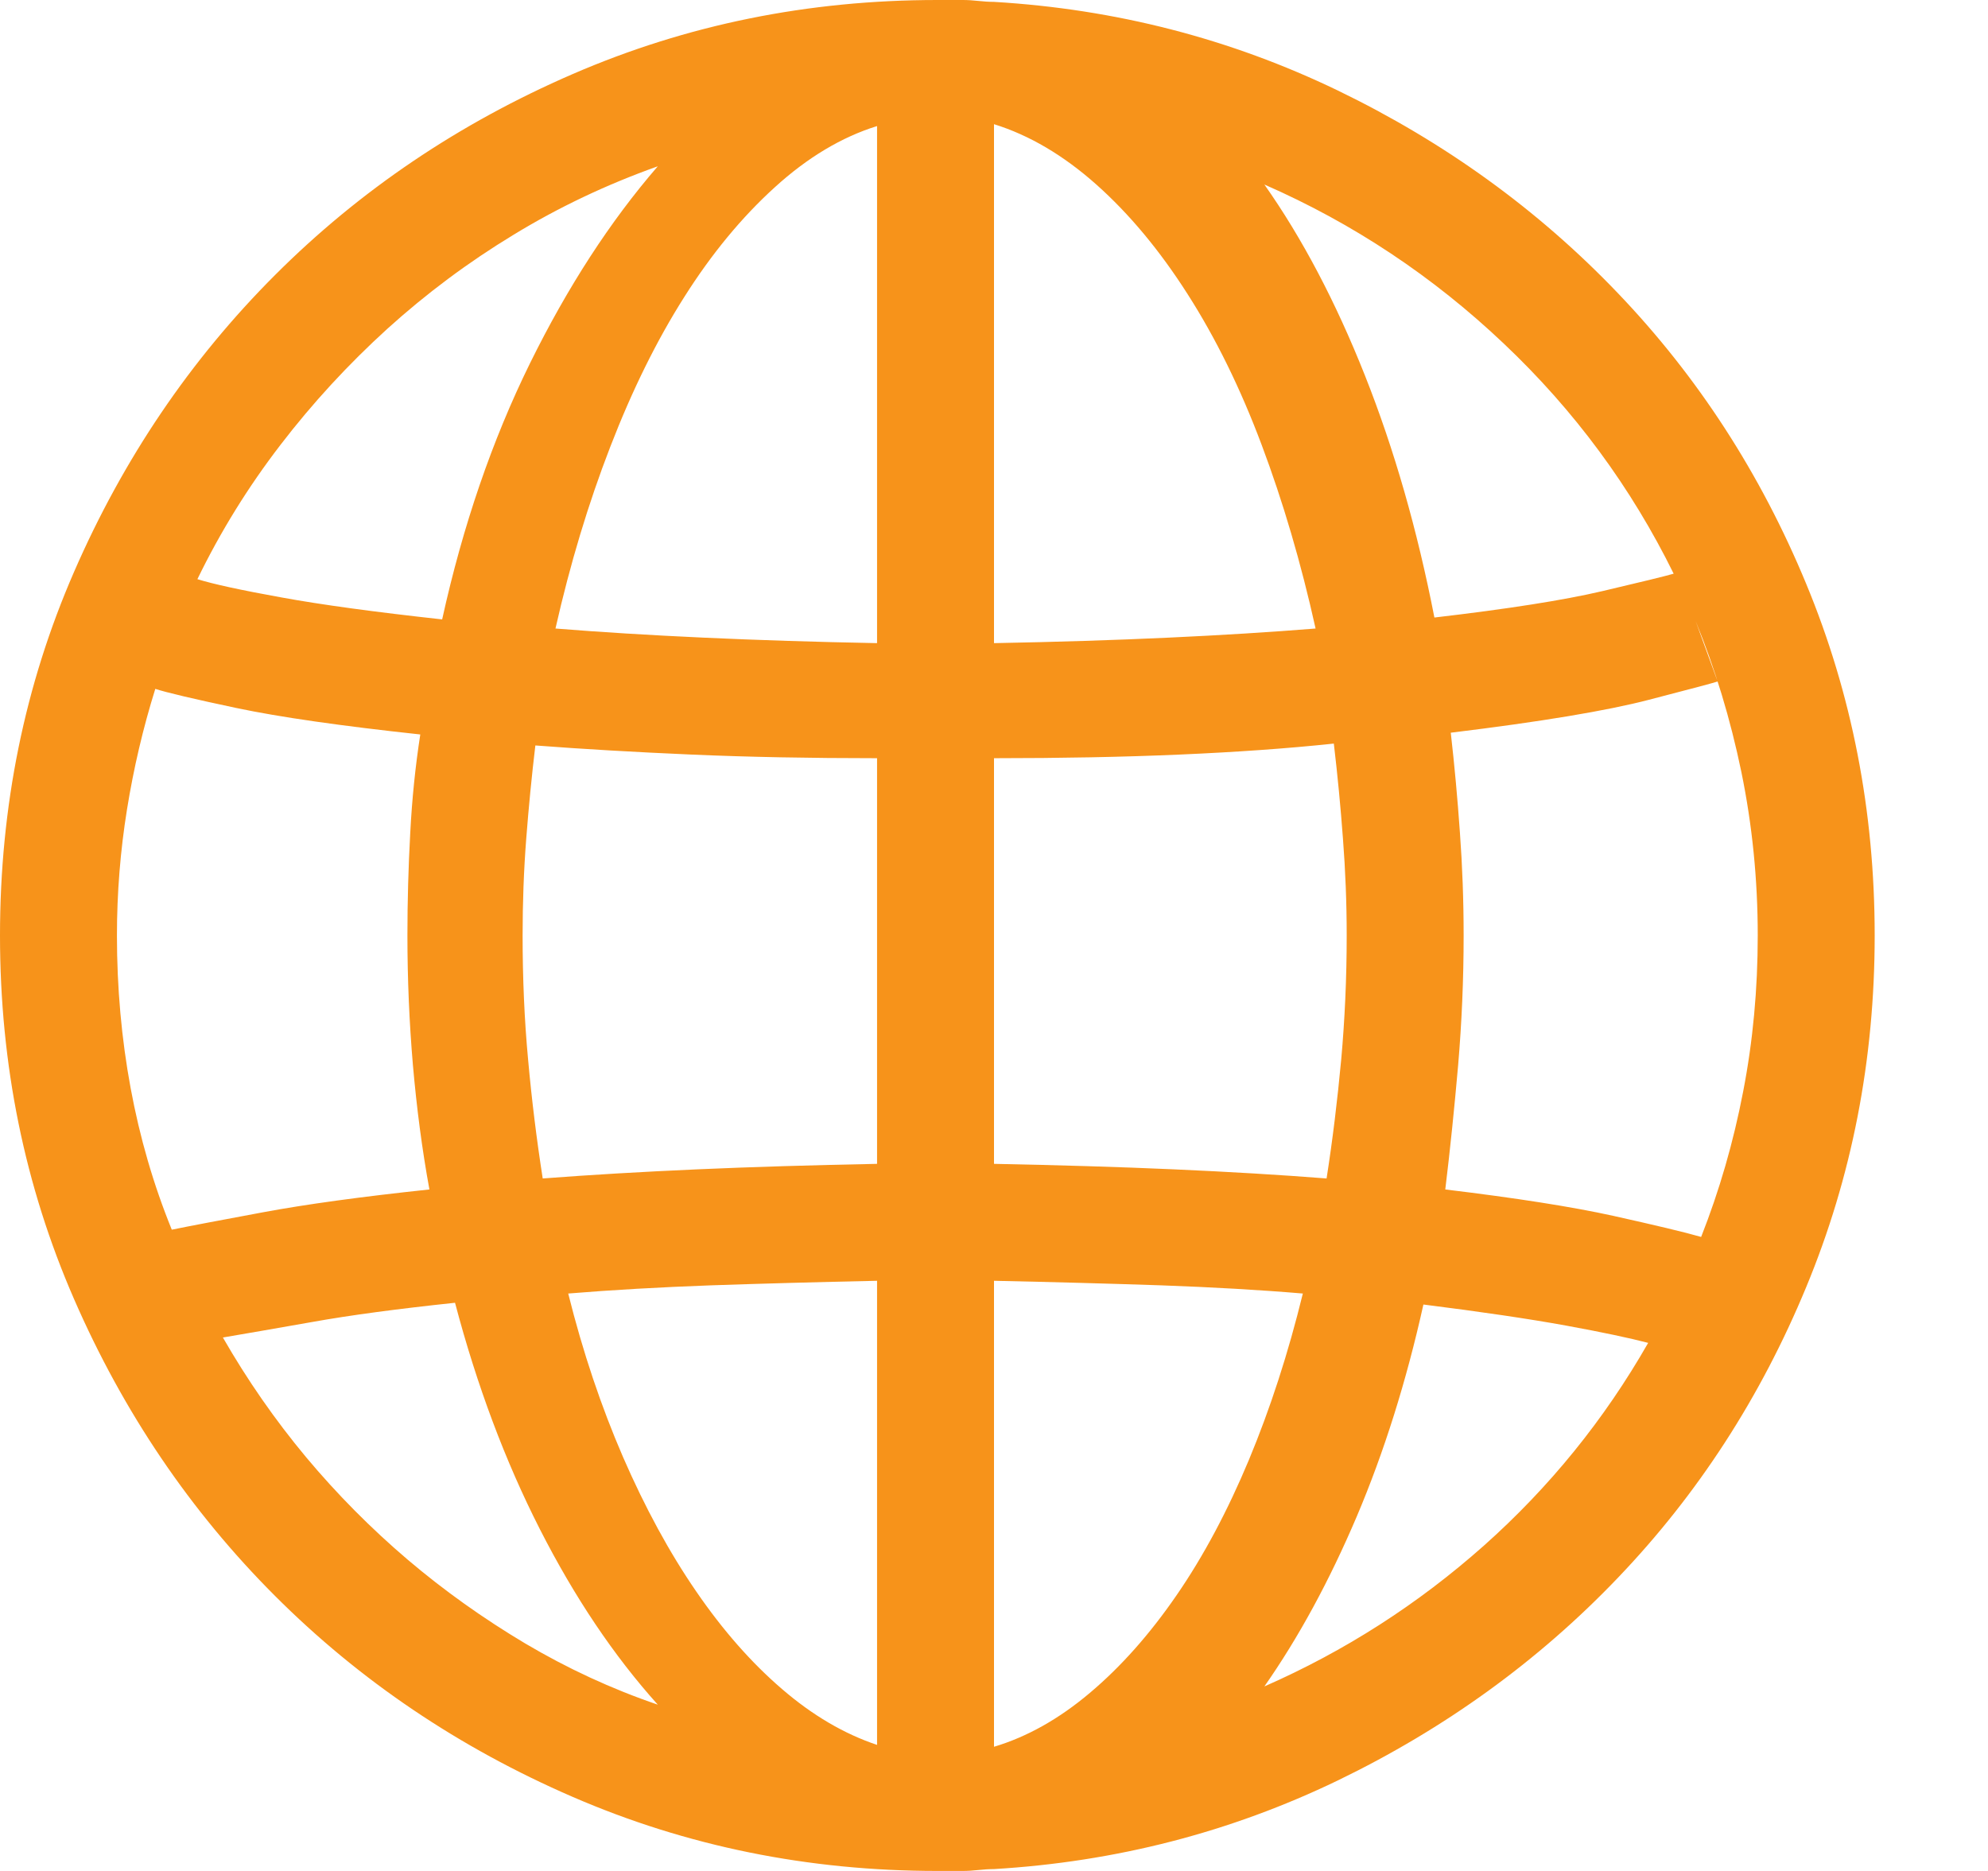
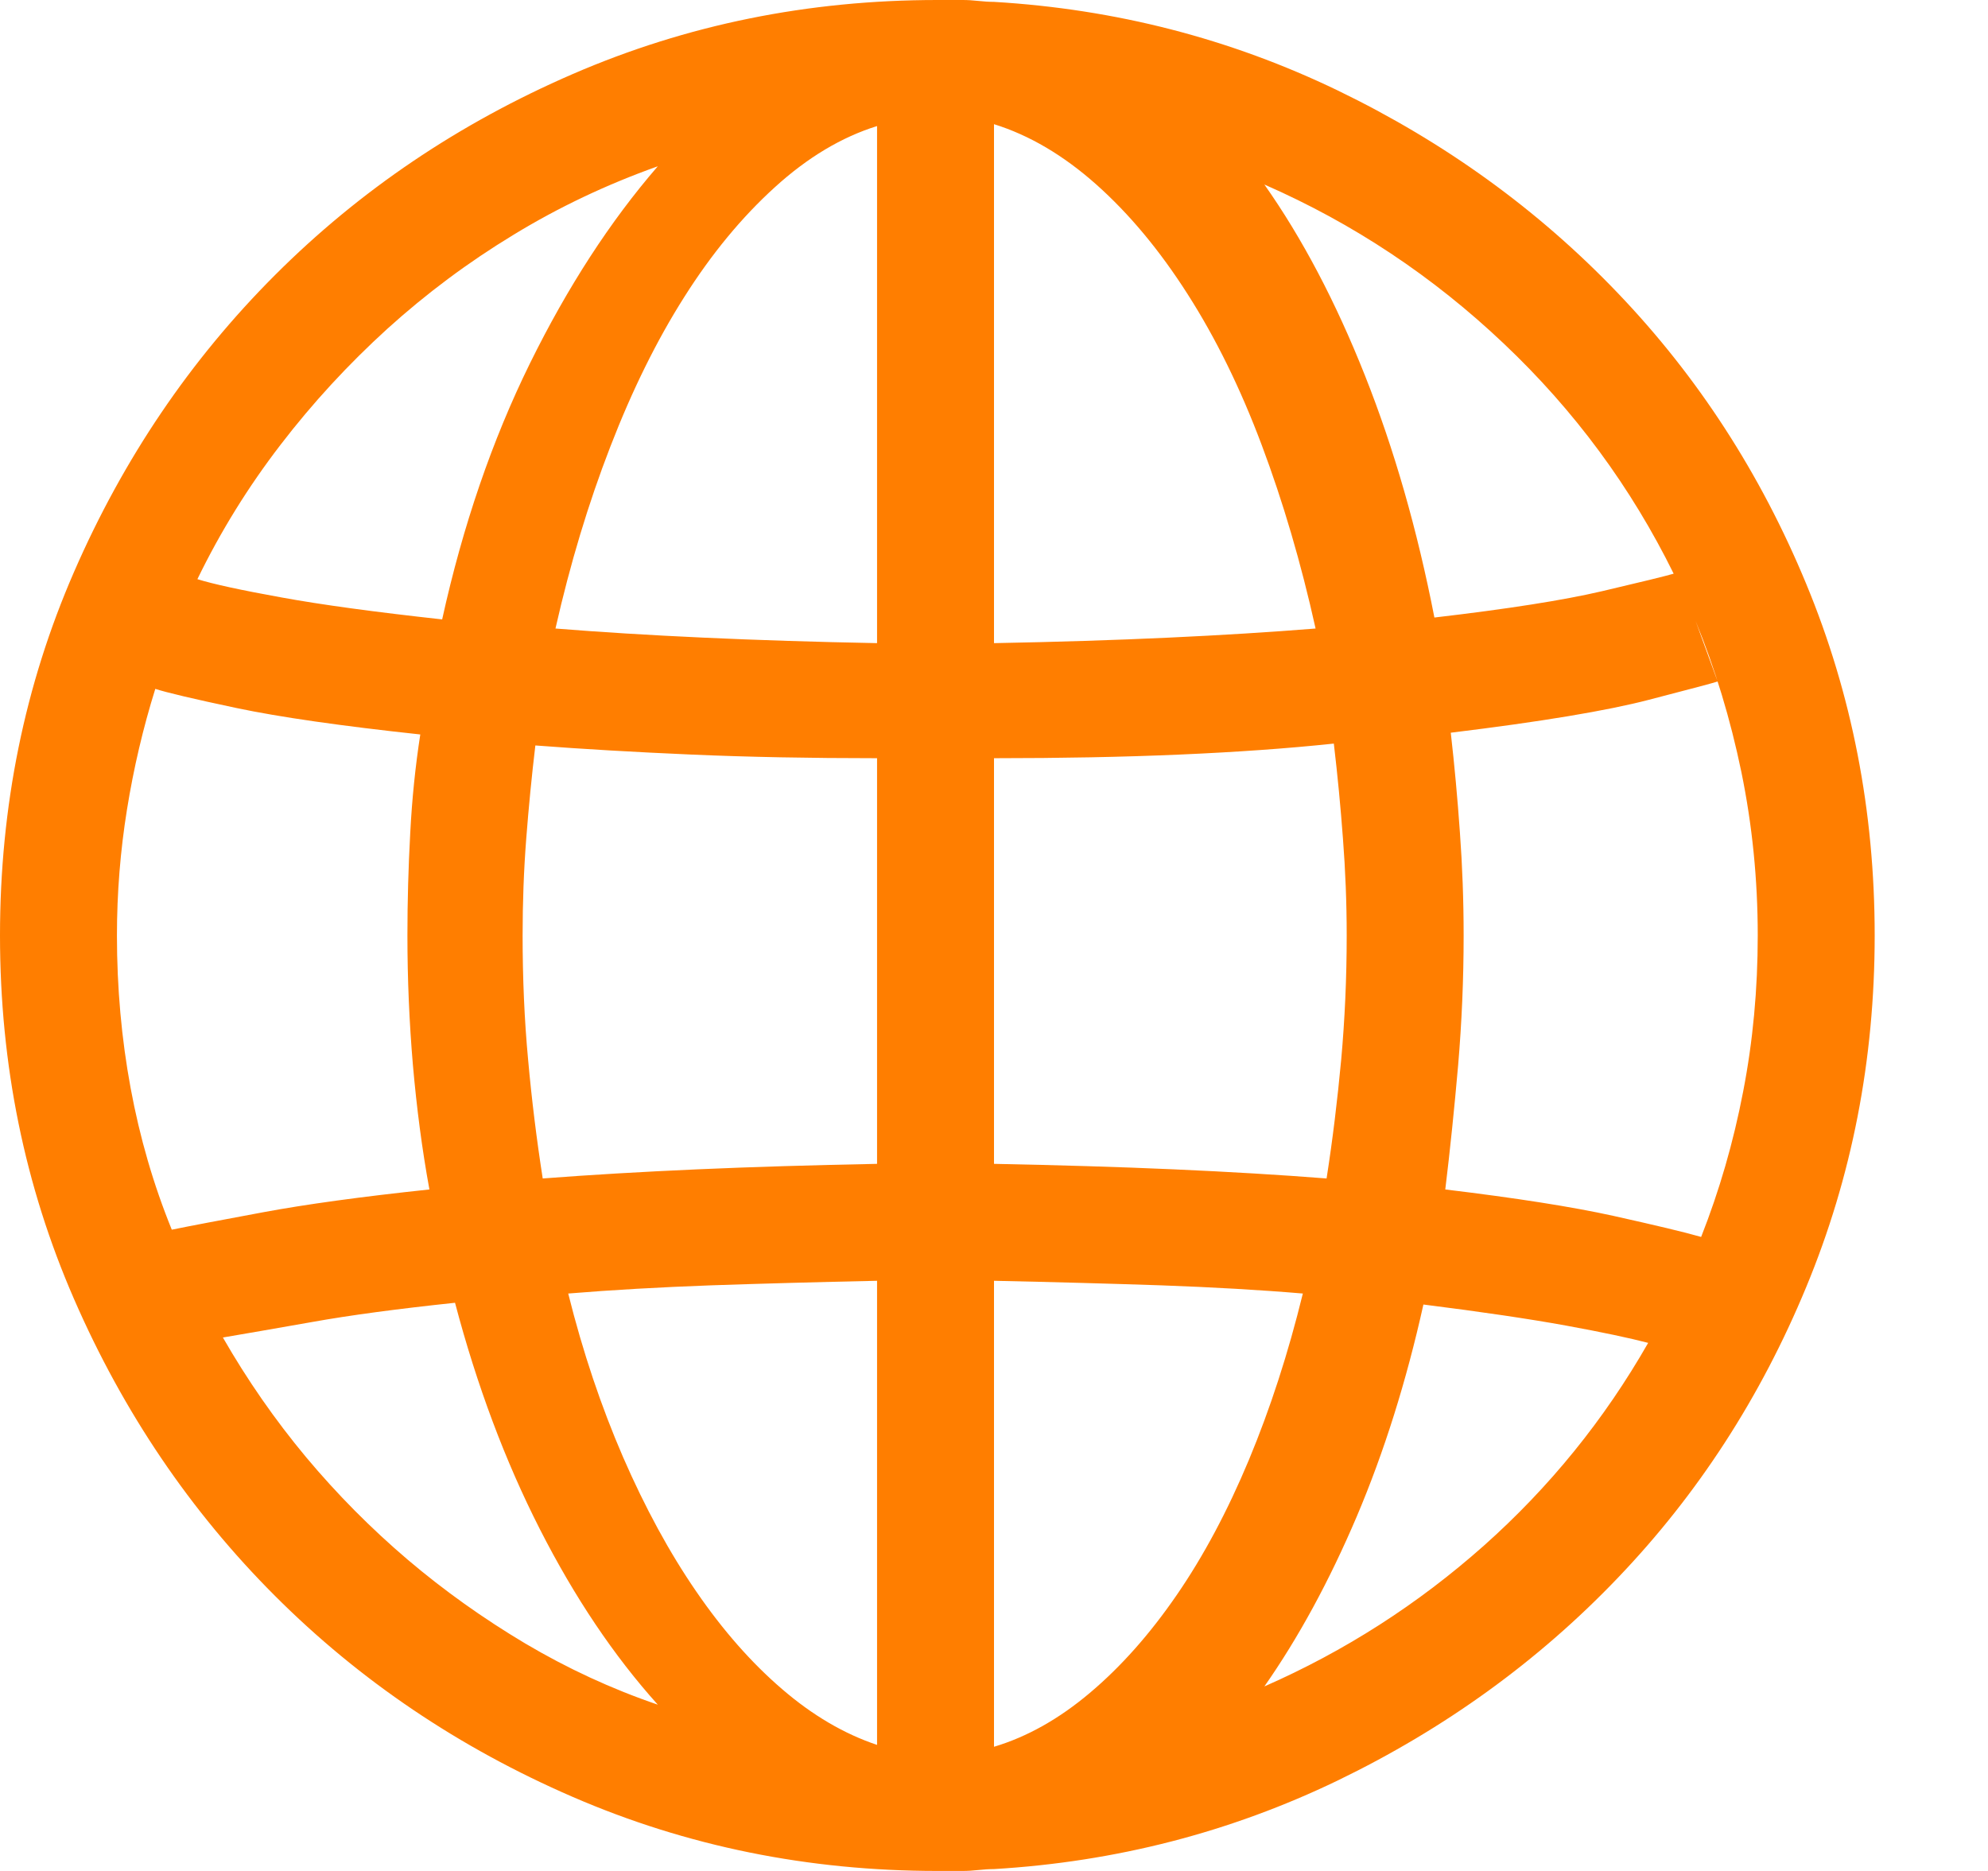
<svg xmlns="http://www.w3.org/2000/svg" width="17px" height="16px" viewBox="0 0 17 16" version="1.1">
  <defs />
  <g id="new" stroke="none" stroke-width="1" fill="none" fill-rule="evenodd">
-     <g id="Bitcoin.org---new-Choose-Your-wallet--Desktop-Copy-4" transform="translate(-1131, -1190)" fill="#F7931A">
+     <g id="Bitcoin.org---new-Choose-Your-wallet--Desktop-Copy-4" transform="translate(-1131, -1190)" fill="#FF7E00">
      <g id="//Content" transform="translate(0, 473)">
        <g id="Wallets-for-Linux" transform="translate(215, 152)">
          <g id="Containers">
            <g id="Container" transform="translate(800, 420)">
              <g id="Group" transform="translate(37, 140)">
                <g id="globe---simple-line-icons">
                  <path d="M95.031,13 C95.031,14.063 94.836,15.065 94.445,16.008 C94.055,16.951 93.518,17.779 92.836,18.492 C92.154,19.206 91.354,19.784 90.438,20.227 C89.521,20.669 88.542,20.922 87.5,20.984 C87.458,20.984 87.414,20.987 87.367,20.992 C87.32,20.997 87.276,21 87.234,21 L87.016,21 C85.911,21 84.872,20.789 83.898,20.367 C82.924,19.945 82.076,19.372 81.352,18.648 C80.628,17.924 80.055,17.078 79.633,16.109 C79.211,15.141 79,14.104 79,13 C79,11.896 79.211,10.859 79.633,9.891 C80.055,8.922 80.628,8.076 81.352,7.352 C82.076,6.628 82.924,6.055 83.898,5.633 C84.872,5.211 85.911,5 87.016,5 L87.234,5 C87.276,5 87.32,5.003 87.367,5.008 C87.414,5.013 87.458,5.016 87.5,5.016 C88.542,5.078 89.521,5.331 90.438,5.773 C91.354,6.216 92.154,6.794 92.836,7.508 C93.518,8.221 94.055,9.049 94.445,9.992 C94.836,10.935 95.031,11.937 95.031,13 Z M93.547,15.578 C93.703,15.182 93.823,14.768 93.906,14.336 C93.99,13.904 94.031,13.458 94.031,13 C94.031,12.521 93.984,12.055 93.891,11.602 C93.797,11.148 93.667,10.719 93.5,10.312 L93.688,10.828 C93.656,10.839 93.461,10.891 93.102,10.984 C92.742,11.078 92.177,11.172 91.406,11.266 C91.438,11.547 91.464,11.831 91.484,12.117 C91.505,12.404 91.516,12.698 91.516,13 C91.516,13.375 91.5,13.745 91.469,14.109 C91.437,14.474 91.401,14.828 91.359,15.172 C91.964,15.245 92.443,15.32 92.797,15.398 C93.151,15.477 93.401,15.536 93.547,15.578 Z M83.469,13 C83.469,13.365 83.484,13.719 83.516,14.062 C83.547,14.406 83.589,14.745 83.641,15.078 C84.047,15.047 84.487,15.021 84.961,15 C85.435,14.979 85.948,14.964 86.5,14.953 L86.5,11.484 C85.927,11.484 85.398,11.474 84.914,11.453 C84.43,11.432 83.984,11.406 83.578,11.375 C83.547,11.635 83.521,11.901 83.5,12.172 C83.479,12.443 83.469,12.719 83.469,13 Z M87.5,6.062 L87.5,10.5 C88.042,10.49 88.539,10.474 88.992,10.453 C89.445,10.432 89.865,10.406 90.25,10.375 C90.125,9.812 89.971,9.289 89.789,8.805 C89.607,8.32 89.396,7.891 89.156,7.516 C88.917,7.141 88.656,6.828 88.375,6.578 C88.094,6.328 87.802,6.156 87.5,6.062 Z M86.5,6.078 C86.198,6.172 85.906,6.346 85.625,6.602 C85.344,6.857 85.086,7.169 84.852,7.539 C84.617,7.909 84.406,8.336 84.219,8.82 C84.031,9.305 83.875,9.823 83.75,10.375 C84.135,10.406 84.557,10.432 85.016,10.453 C85.474,10.474 85.969,10.49 86.5,10.5 L86.5,6.078 Z M86.5,15.953 C85.99,15.964 85.516,15.977 85.078,15.992 C84.641,16.008 84.234,16.031 83.859,16.062 C83.984,16.563 84.141,17.029 84.328,17.461 C84.516,17.893 84.724,18.276 84.953,18.609 C85.182,18.943 85.427,19.221 85.688,19.445 C85.948,19.669 86.219,19.828 86.5,19.922 L86.5,15.953 Z M87.5,19.938 C87.781,19.854 88.055,19.701 88.32,19.477 C88.586,19.253 88.833,18.974 89.062,18.641 C89.292,18.307 89.497,17.922 89.68,17.484 C89.862,17.047 90.016,16.573 90.141,16.062 C89.776,16.031 89.372,16.008 88.93,15.992 C88.487,15.977 88.01,15.964 87.5,15.953 L87.5,19.938 Z M87.5,14.953 C88.052,14.964 88.565,14.979 89.039,15 C89.513,15.021 89.948,15.047 90.344,15.078 C90.396,14.745 90.437,14.406 90.469,14.062 C90.5,13.719 90.516,13.365 90.516,13 C90.516,12.719 90.505,12.443 90.484,12.172 C90.464,11.901 90.438,11.63 90.406,11.359 C90.01,11.401 89.57,11.432 89.086,11.453 C88.602,11.474 88.073,11.484 87.5,11.484 L87.5,14.953 Z M93.312,9.906 C92.948,9.167 92.464,8.51 91.859,7.938 C91.255,7.365 90.573,6.911 89.812,6.578 C90.135,7.036 90.422,7.581 90.672,8.211 C90.922,8.841 91.12,9.531 91.266,10.281 C91.891,10.208 92.37,10.133 92.703,10.055 C93.036,9.977 93.24,9.927 93.312,9.906 Z M84.625,6.422 C84.187,6.578 83.776,6.773 83.391,7.008 C83.005,7.242 82.646,7.51 82.312,7.812 C81.979,8.115 81.674,8.445 81.398,8.805 C81.122,9.164 80.885,9.547 80.688,9.953 C80.823,9.995 81.062,10.047 81.406,10.109 C81.75,10.172 82.208,10.234 82.781,10.297 C82.958,9.495 83.208,8.766 83.531,8.109 C83.854,7.453 84.219,6.891 84.625,6.422 Z M80.328,10.891 C80.224,11.224 80.143,11.568 80.086,11.922 C80.029,12.276 80,12.635 80,13 C80,13.448 80.039,13.883 80.117,14.305 C80.195,14.727 80.312,15.13 80.469,15.516 C80.625,15.484 80.885,15.435 81.25,15.367 C81.615,15.299 82.089,15.234 82.672,15.172 C82.609,14.828 82.563,14.474 82.531,14.109 C82.5,13.745 82.484,13.375 82.484,13 C82.484,12.708 82.492,12.417 82.508,12.125 C82.523,11.833 82.552,11.552 82.594,11.281 C81.917,11.208 81.393,11.133 81.023,11.055 C80.654,10.977 80.422,10.922 80.328,10.891 Z M80.906,16.438 C81.115,16.802 81.352,17.143 81.617,17.461 C81.883,17.779 82.172,18.07 82.484,18.336 C82.797,18.602 83.133,18.841 83.492,19.055 C83.852,19.268 84.229,19.443 84.625,19.578 C84.25,19.161 83.914,18.661 83.617,18.078 C83.32,17.495 83.078,16.849 82.891,16.141 C82.401,16.193 81.995,16.247 81.672,16.305 C81.349,16.362 81.094,16.406 80.906,16.438 Z M89.812,19.422 C90.5,19.12 91.125,18.719 91.688,18.219 C92.25,17.719 92.719,17.141 93.094,16.484 C92.937,16.443 92.703,16.393 92.391,16.336 C92.078,16.279 91.672,16.219 91.172,16.156 C91.026,16.813 90.836,17.417 90.602,17.969 C90.367,18.521 90.104,19.005 89.812,19.422 Z" />
                </g>
              </g>
            </g>
          </g>
        </g>
      </g>
    </g>
  </g>
</svg>
